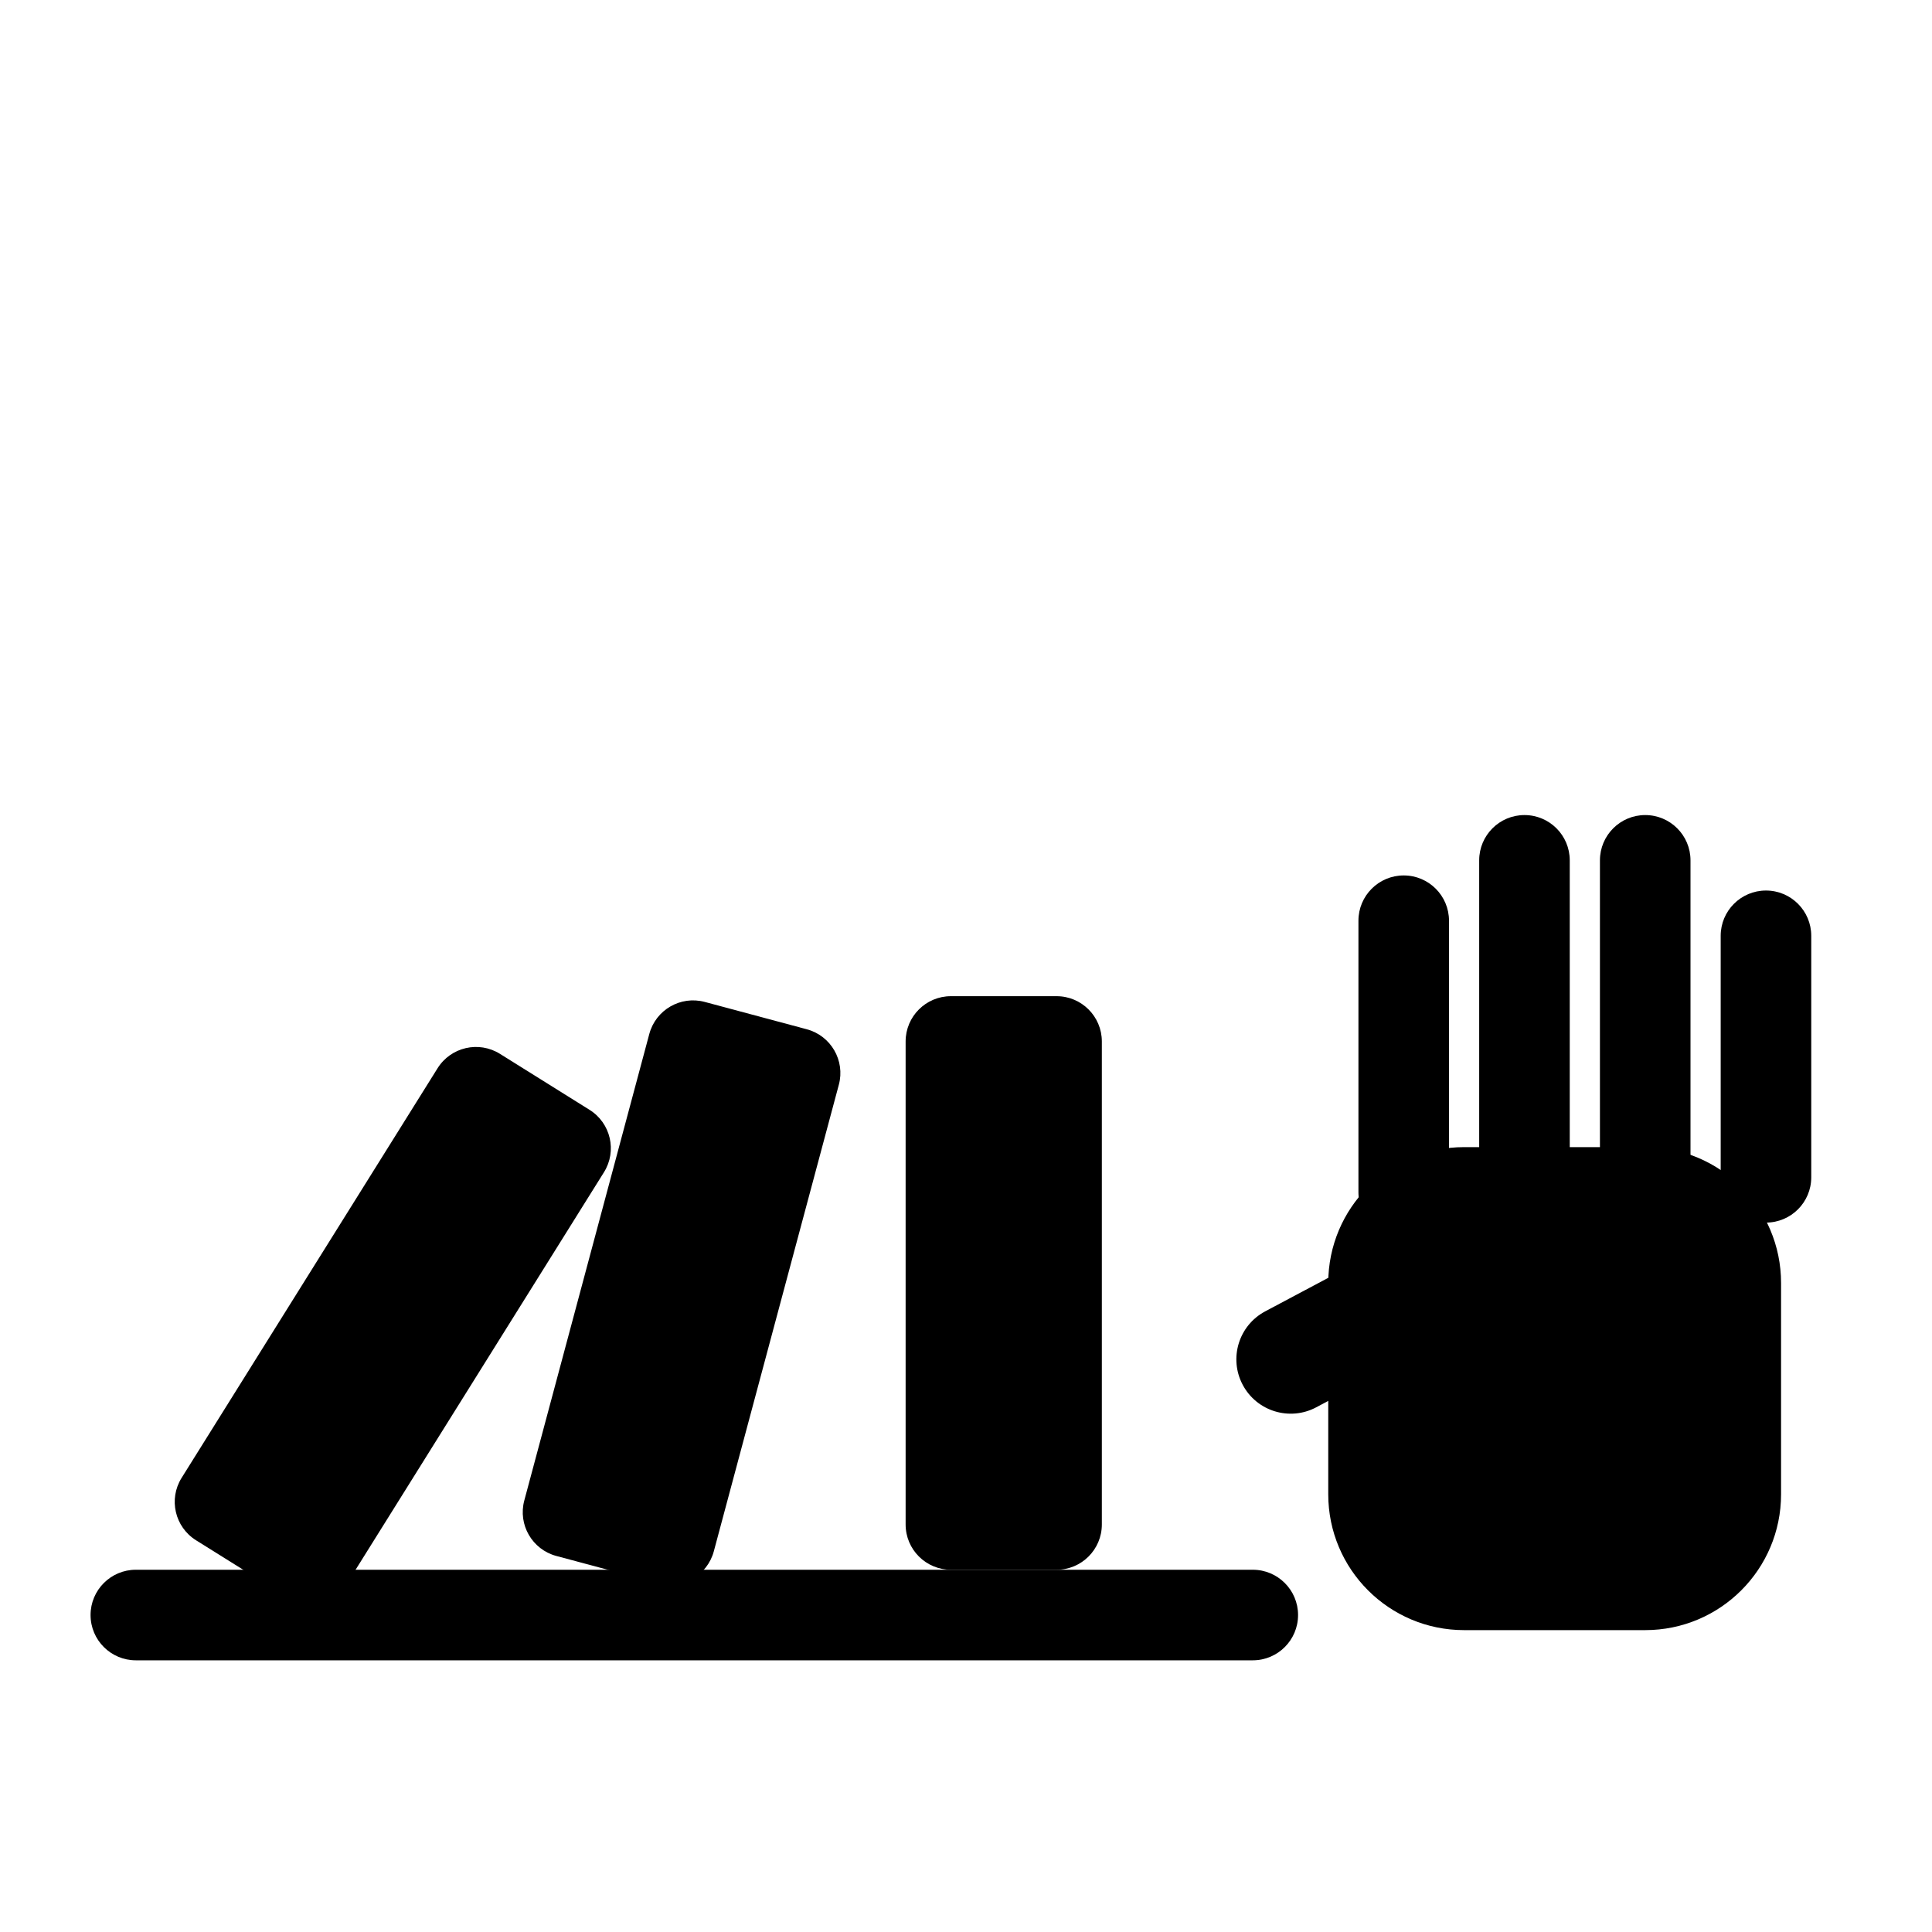
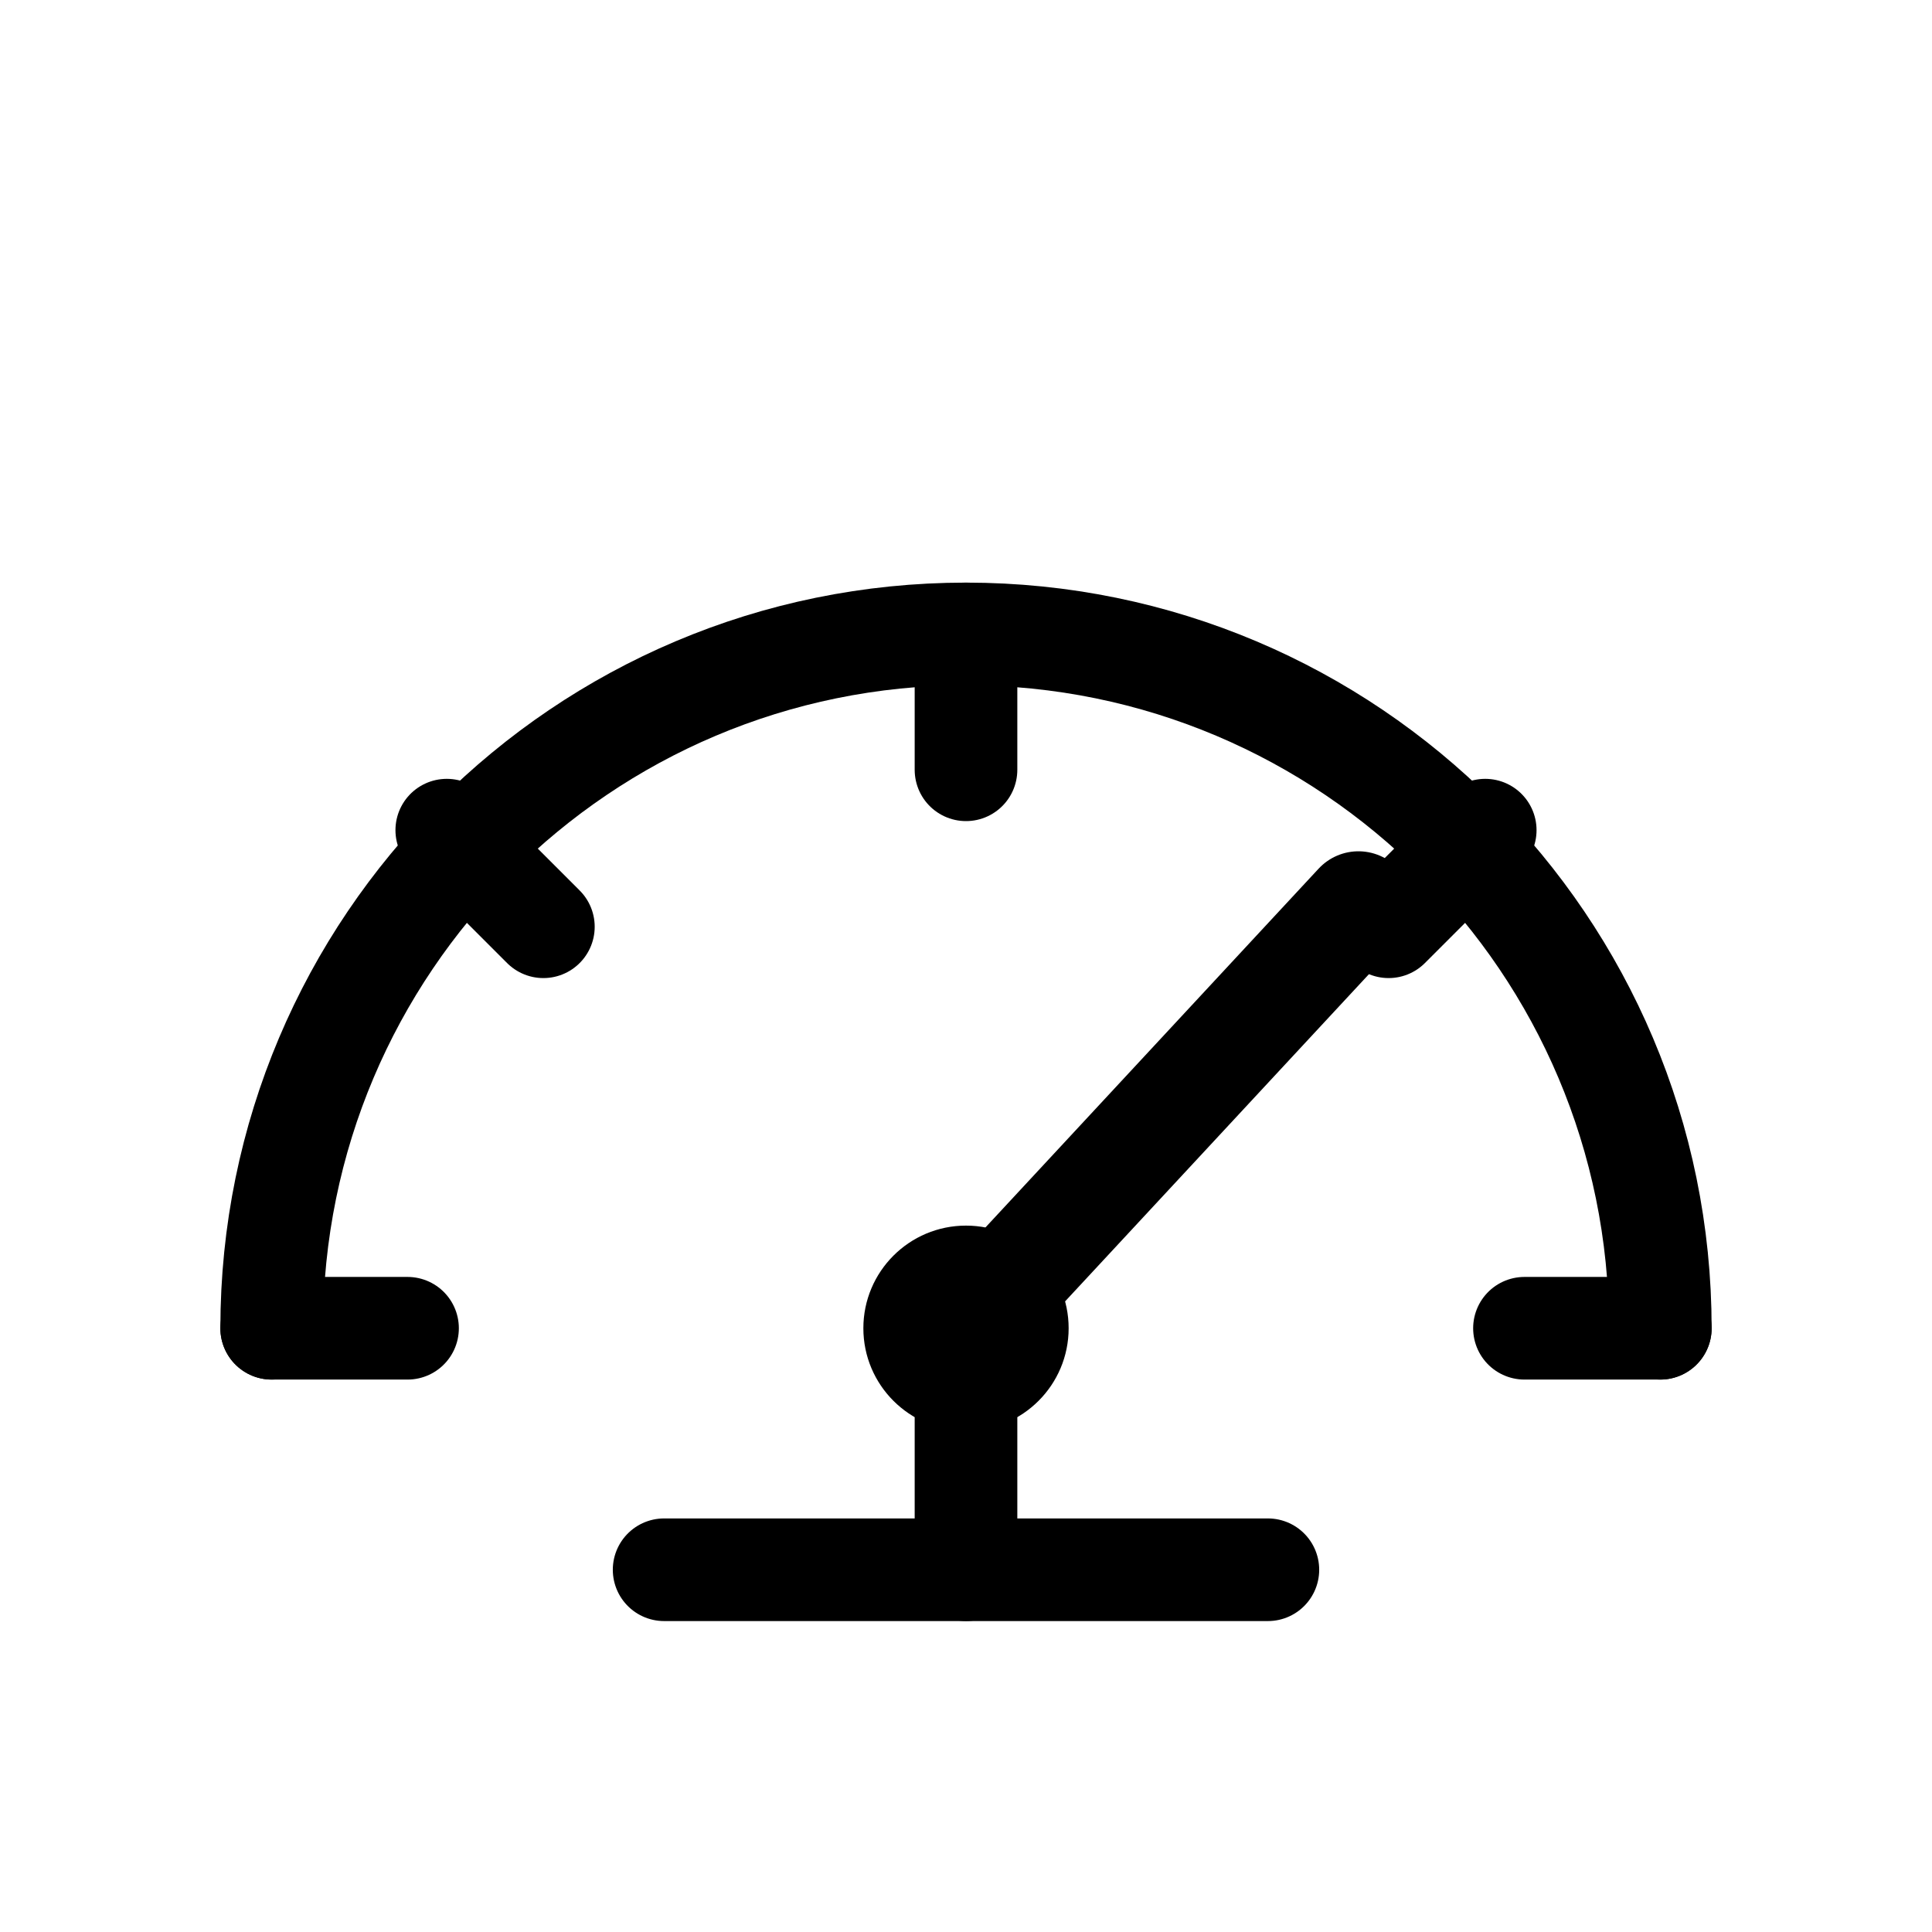
- <svg xmlns="http://www.w3.org/2000/svg" viewBox="0 0 64 64">
-   <rect x="3" y="52" width="40" height="3" rx="1.5" fill="#000" />
-   <rect x="5" y="33" width="6.5" height="19" rx="1.5" fill="#000" transform="rotate(32 8.2 51.5)" />
-   <rect x="17" y="33" width="6.5" height="19" rx="1.5" fill="#000" transform="rotate(15 20.2 51.5)" />
-   <rect x="30" y="33" width="6.5" height="19" rx="1.5" fill="#000" />
-   <g fill="#000">
-     <rect x="44" y="38" width="15" height="16" rx="4.5" />
-     <rect x="45" y="29" width="3" height="12" rx="1.5" />
-     <rect x="49" y="27" width="3" height="14" rx="1.5" />
-     <rect x="53" y="27" width="3" height="14" rx="1.5" />
-     <rect x="57" y="29.5" width="3" height="11" rx="1.5" />
-     <rect x="40.5" y="41" width="7" height="3.6" rx="1.8" transform="rotate(-28 47 43)" />
-   </g>
+ <svg xmlns="http://www.w3.org/2000/svg" viewBox="0 0 64 64" fill="none" stroke="#000" stroke-width="3.4" stroke-linecap="round" stroke-linejoin="round">
+   <path d="M9 44 A 23 23 0 0 1 55 44" />
+   <line x1="9" y1="44" x2="13.5" y2="44" />
+   <line x1="14.8" y1="27.5" x2="18" y2="30.7" />
+   <line x1="32" y1="21" x2="32" y2="25.5" />
+   <line x1="49.2" y1="27.5" x2="46" y2="30.7" />
+   <line x1="55" y1="44" x2="50.5" y2="44" />
+   <line x1="32" y1="44" x2="45" y2="30" stroke-width="3.6" />
+   <circle cx="32" cy="44" r="3.4" fill="#000" stroke="none" />
+   <line x1="22" y1="52" x2="42" y2="52" stroke-width="3.4" />
+   <line x1="32" y1="44" x2="32" y2="52" />
</svg>
